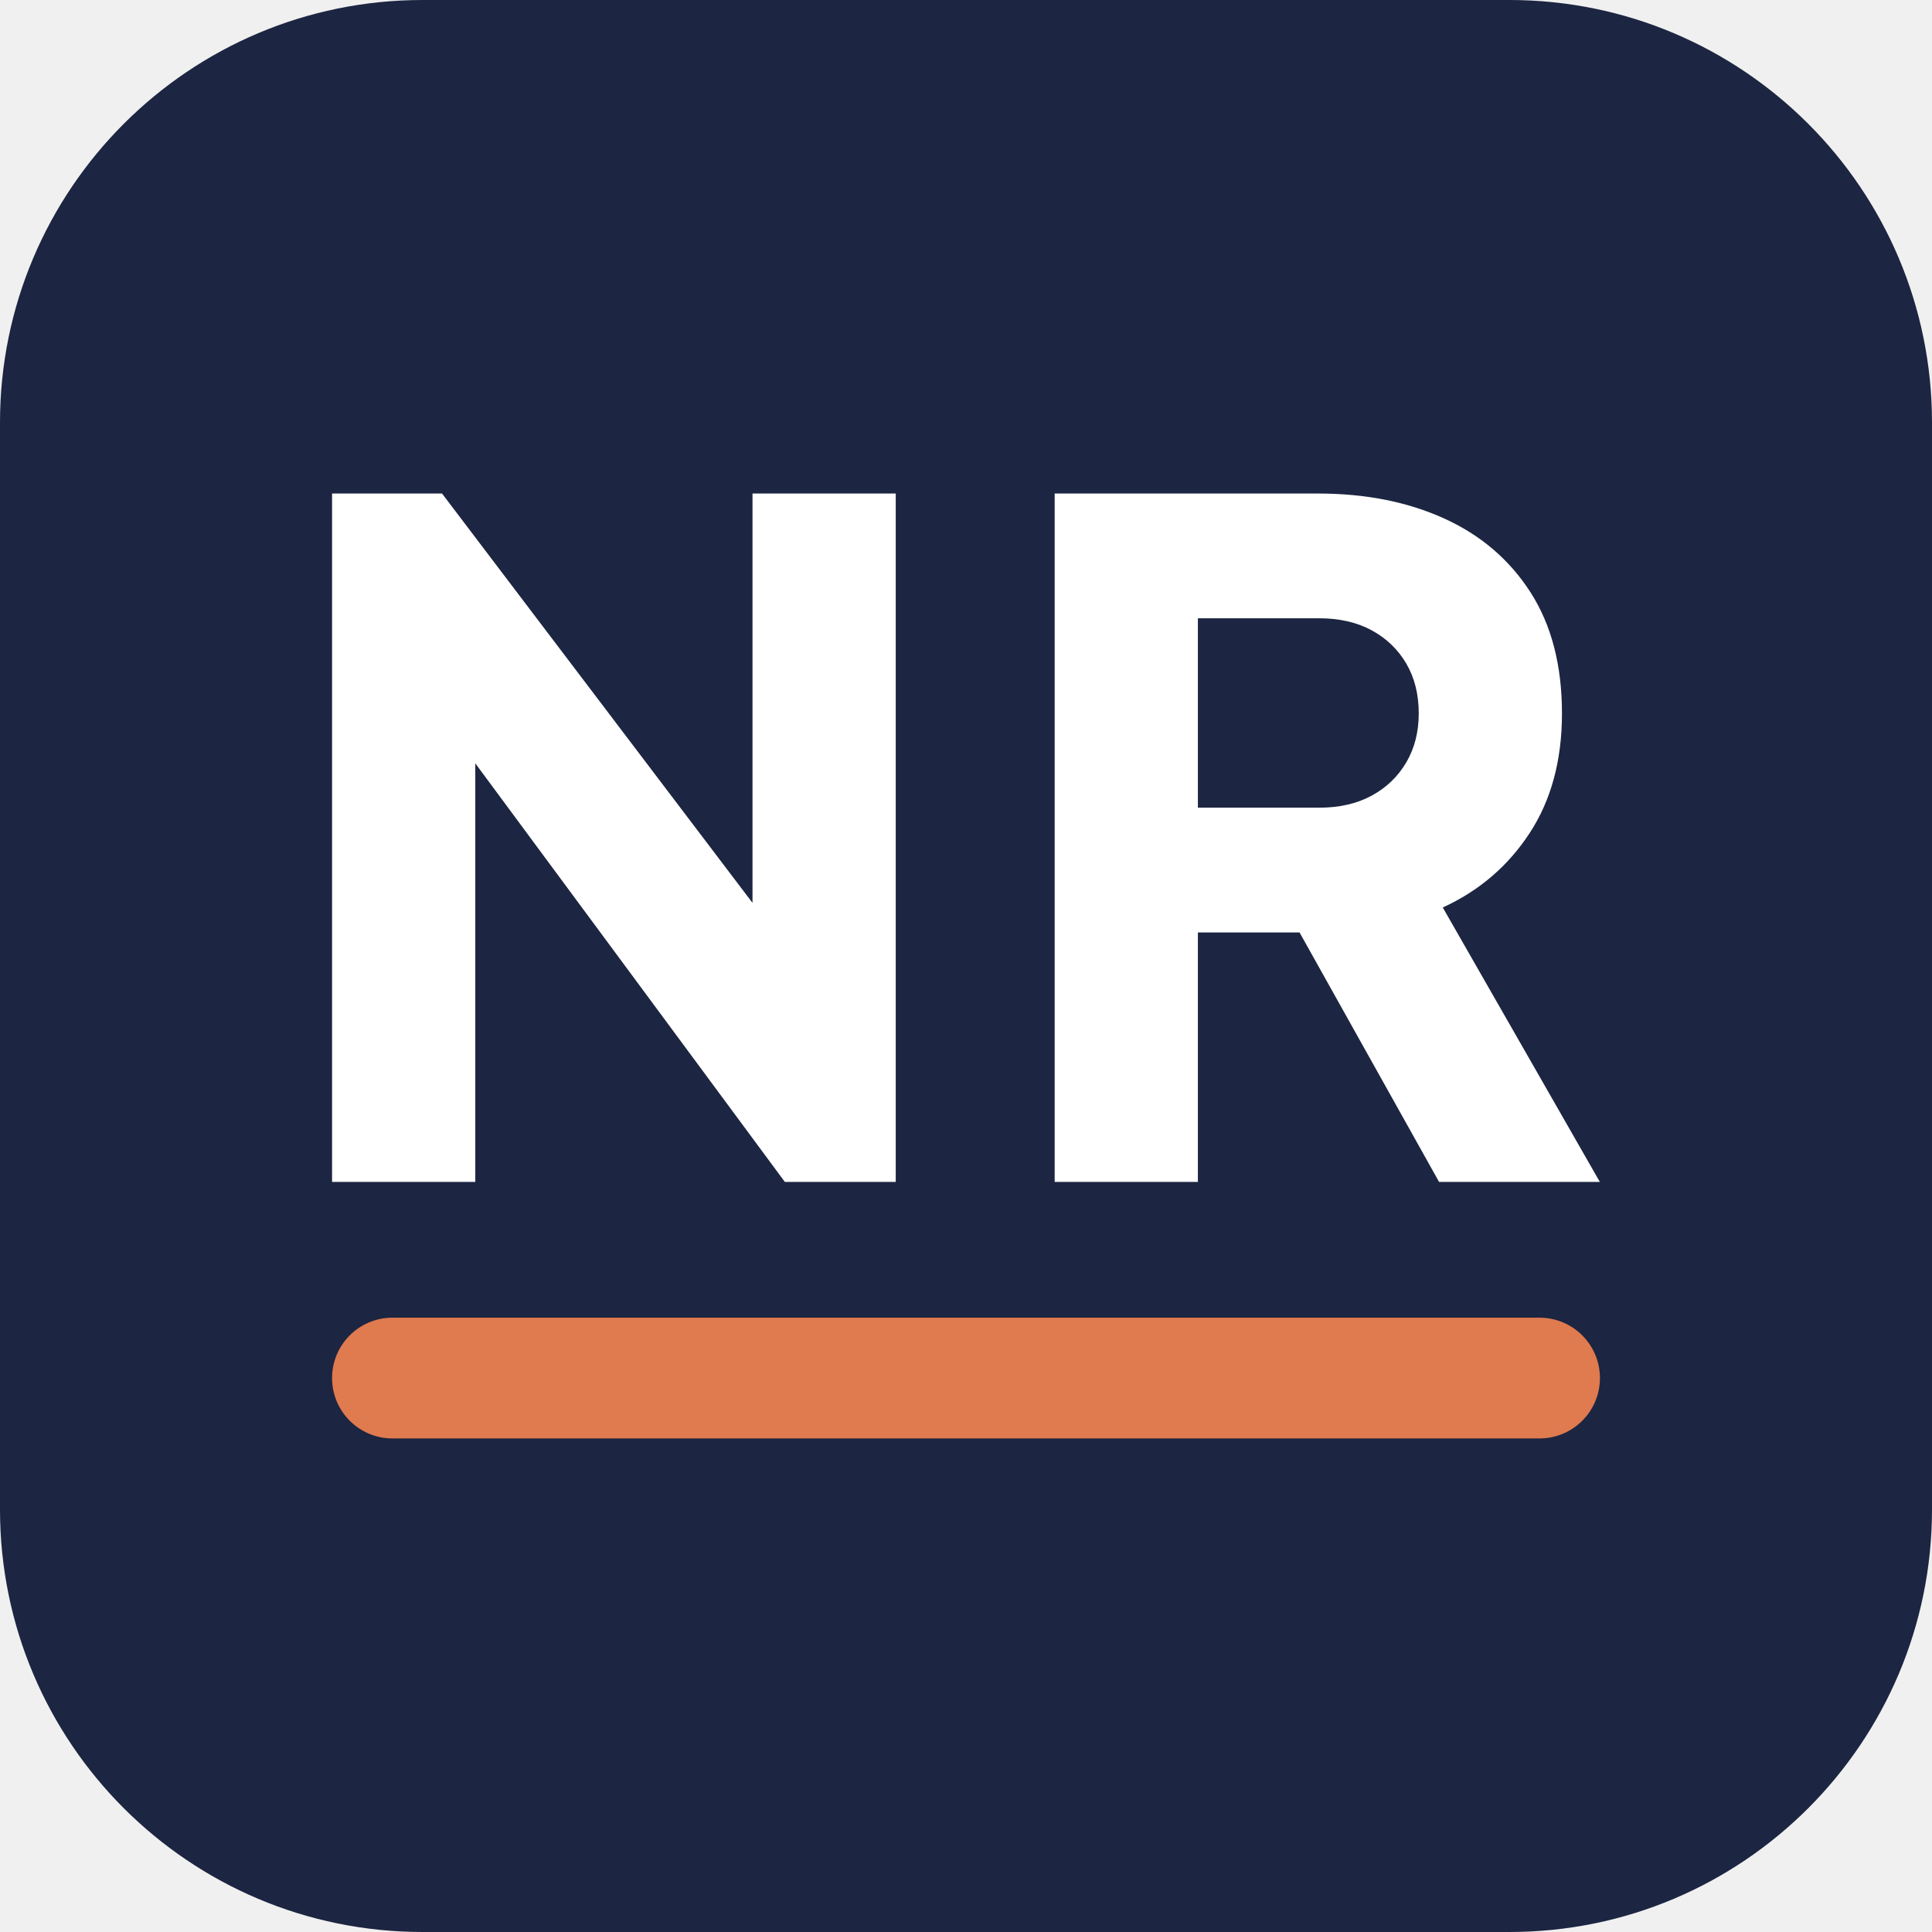
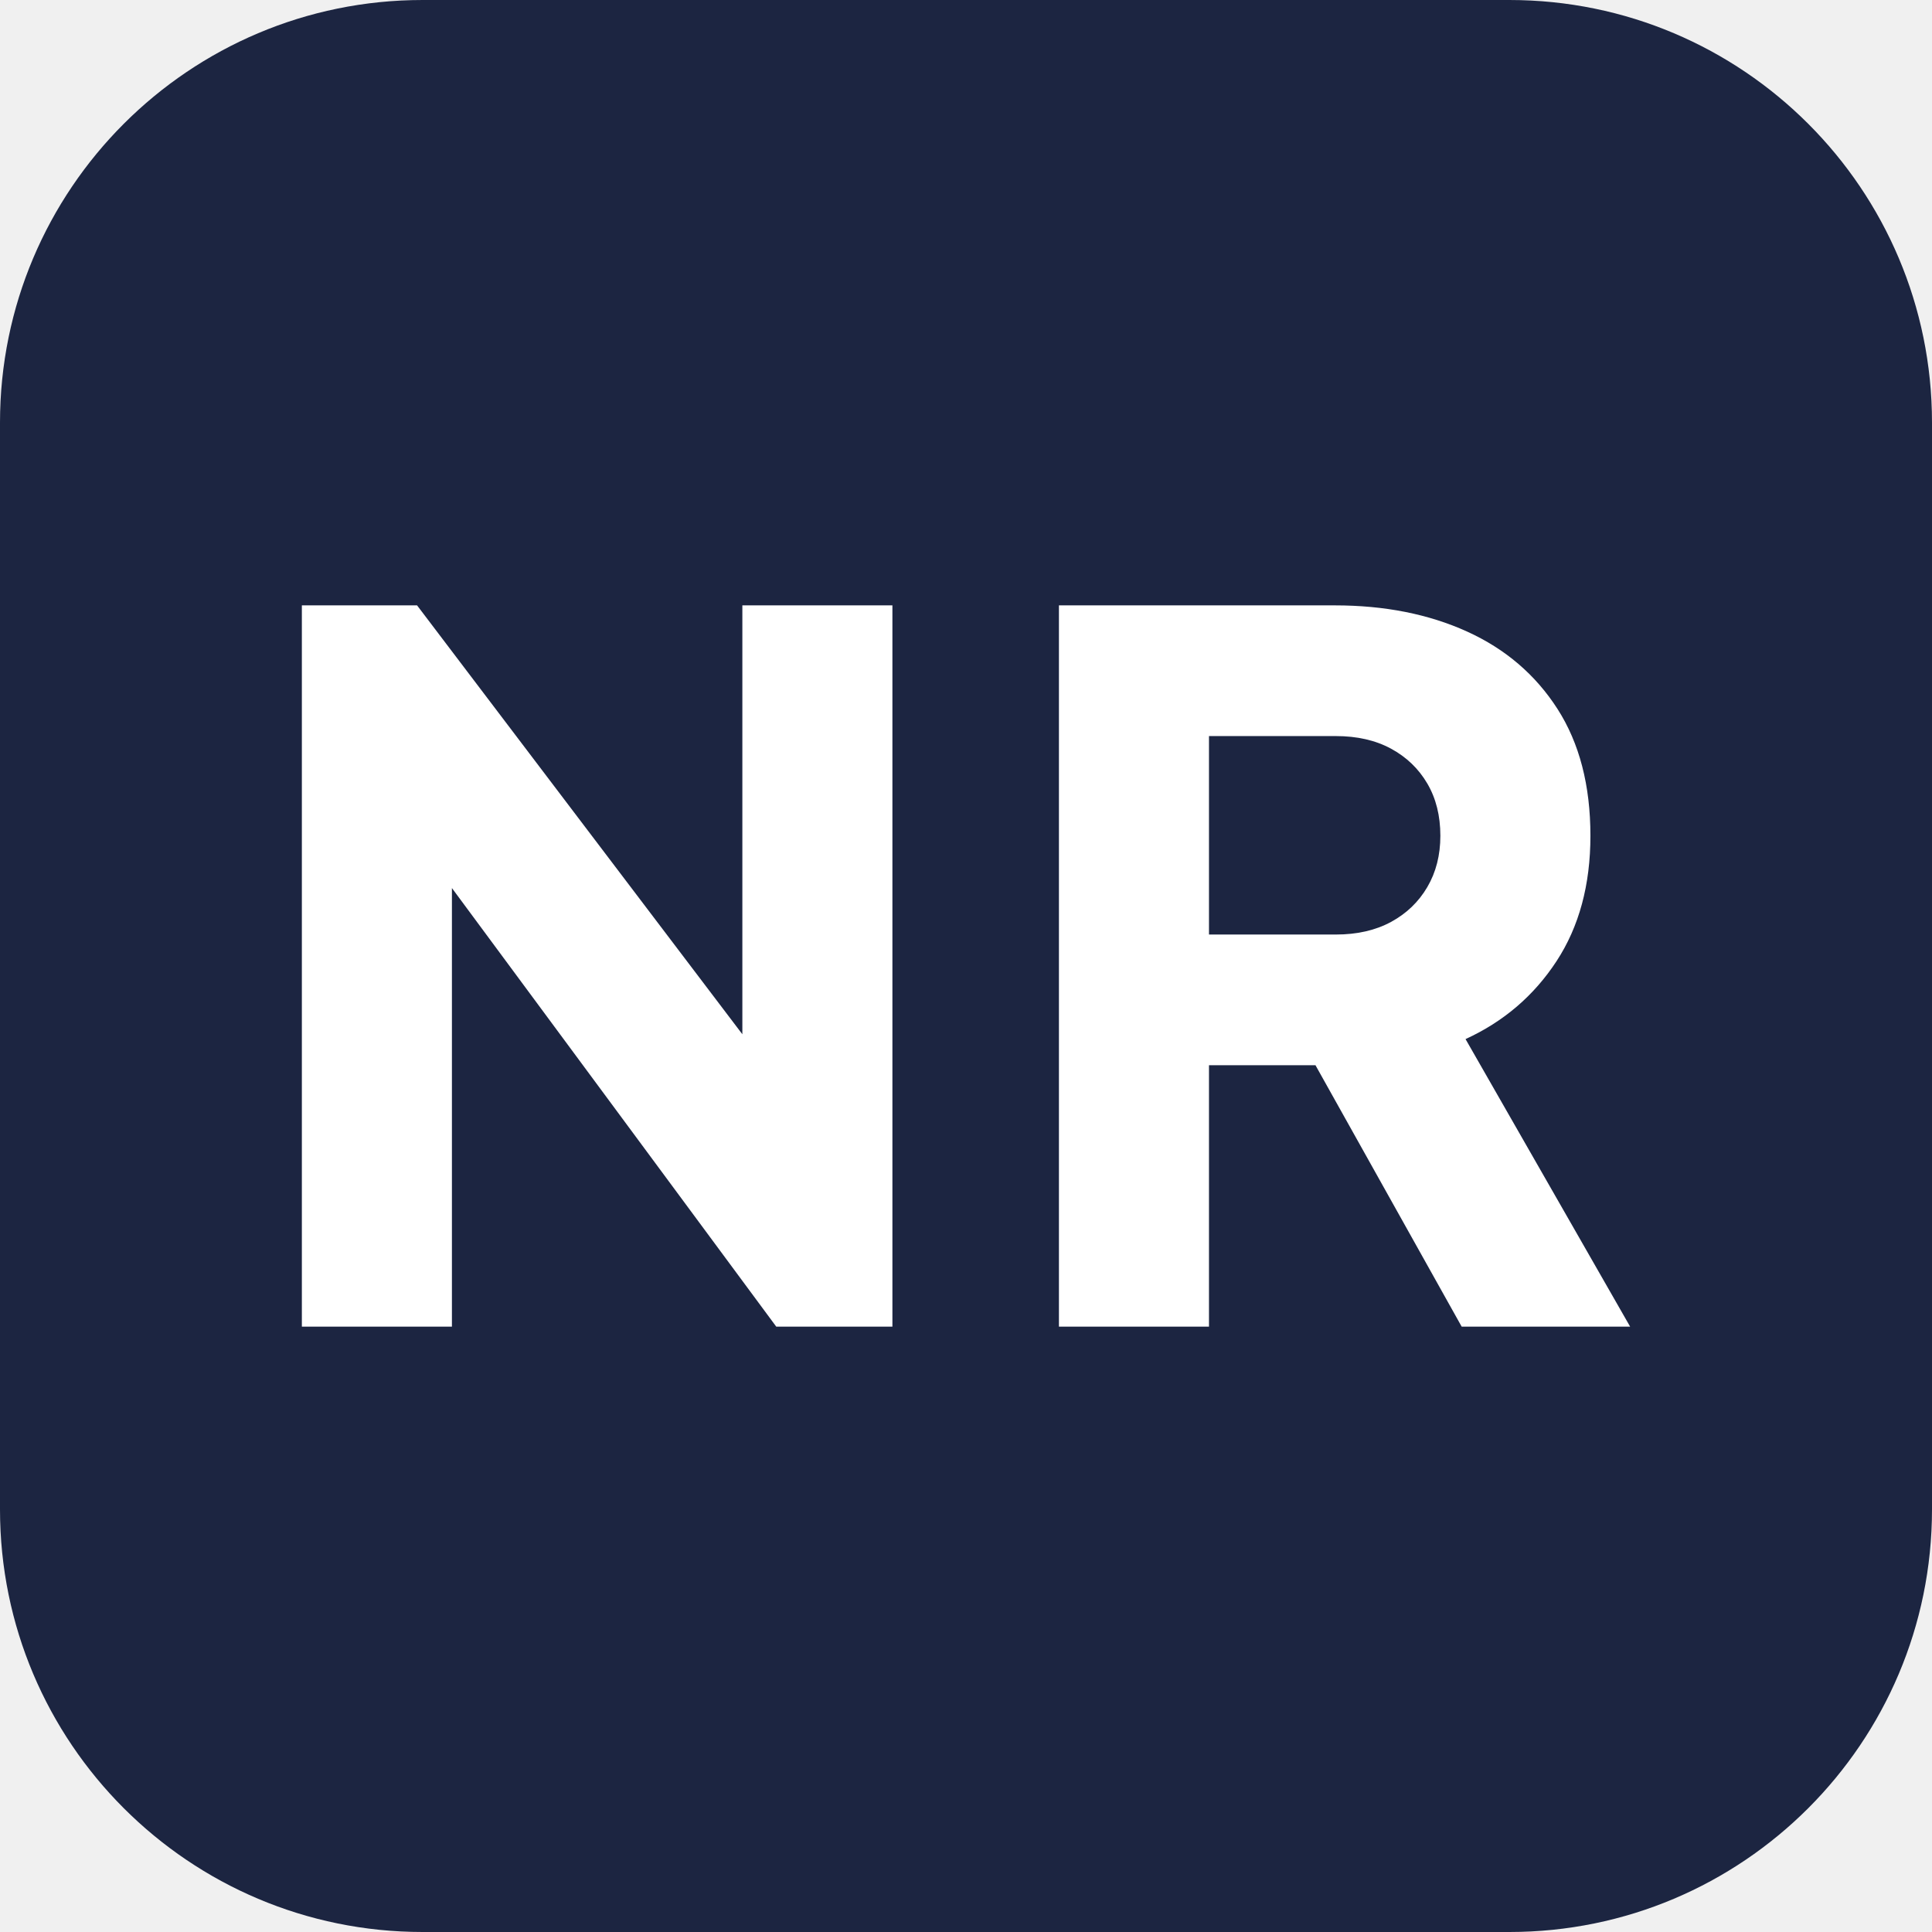
<svg xmlns="http://www.w3.org/2000/svg" viewBox="0 0 64 64">
  <rect width="64" height="64" rx="14" fill="#1C2541" />
-   <g fill="#FFFFFF" transform="translate(8.980 39.153) scale(0.03061 -0.03061)">
+   <g fill="#FFFFFF" transform="translate(7.883 43.946) scale(0.03207 -0.03207)">
    <path transform="translate(0 0)" d="M66 0V745H185L521 302V745H676V0H556L221 453V0Z" />
    <path transform="translate(782 0)" d="M66 0V745H351Q428 745 487.5 718.0Q547 691 581.0 638.0Q615 585 615 507Q615 431 580.0 377.5Q545 324 486 297L656 0H482L331 270H221V0ZM221 405H352Q385 405 409.0 418.0Q433 431 446.5 454.0Q460 477 460 507Q460 538 446.5 561.0Q433 584 409.0 597.0Q385 610 352 610H221Z" />
  </g>
-   <rect x="11.00" y="43.65" width="42" height="4" rx="2" fill="#E07A4F" />
</svg>
